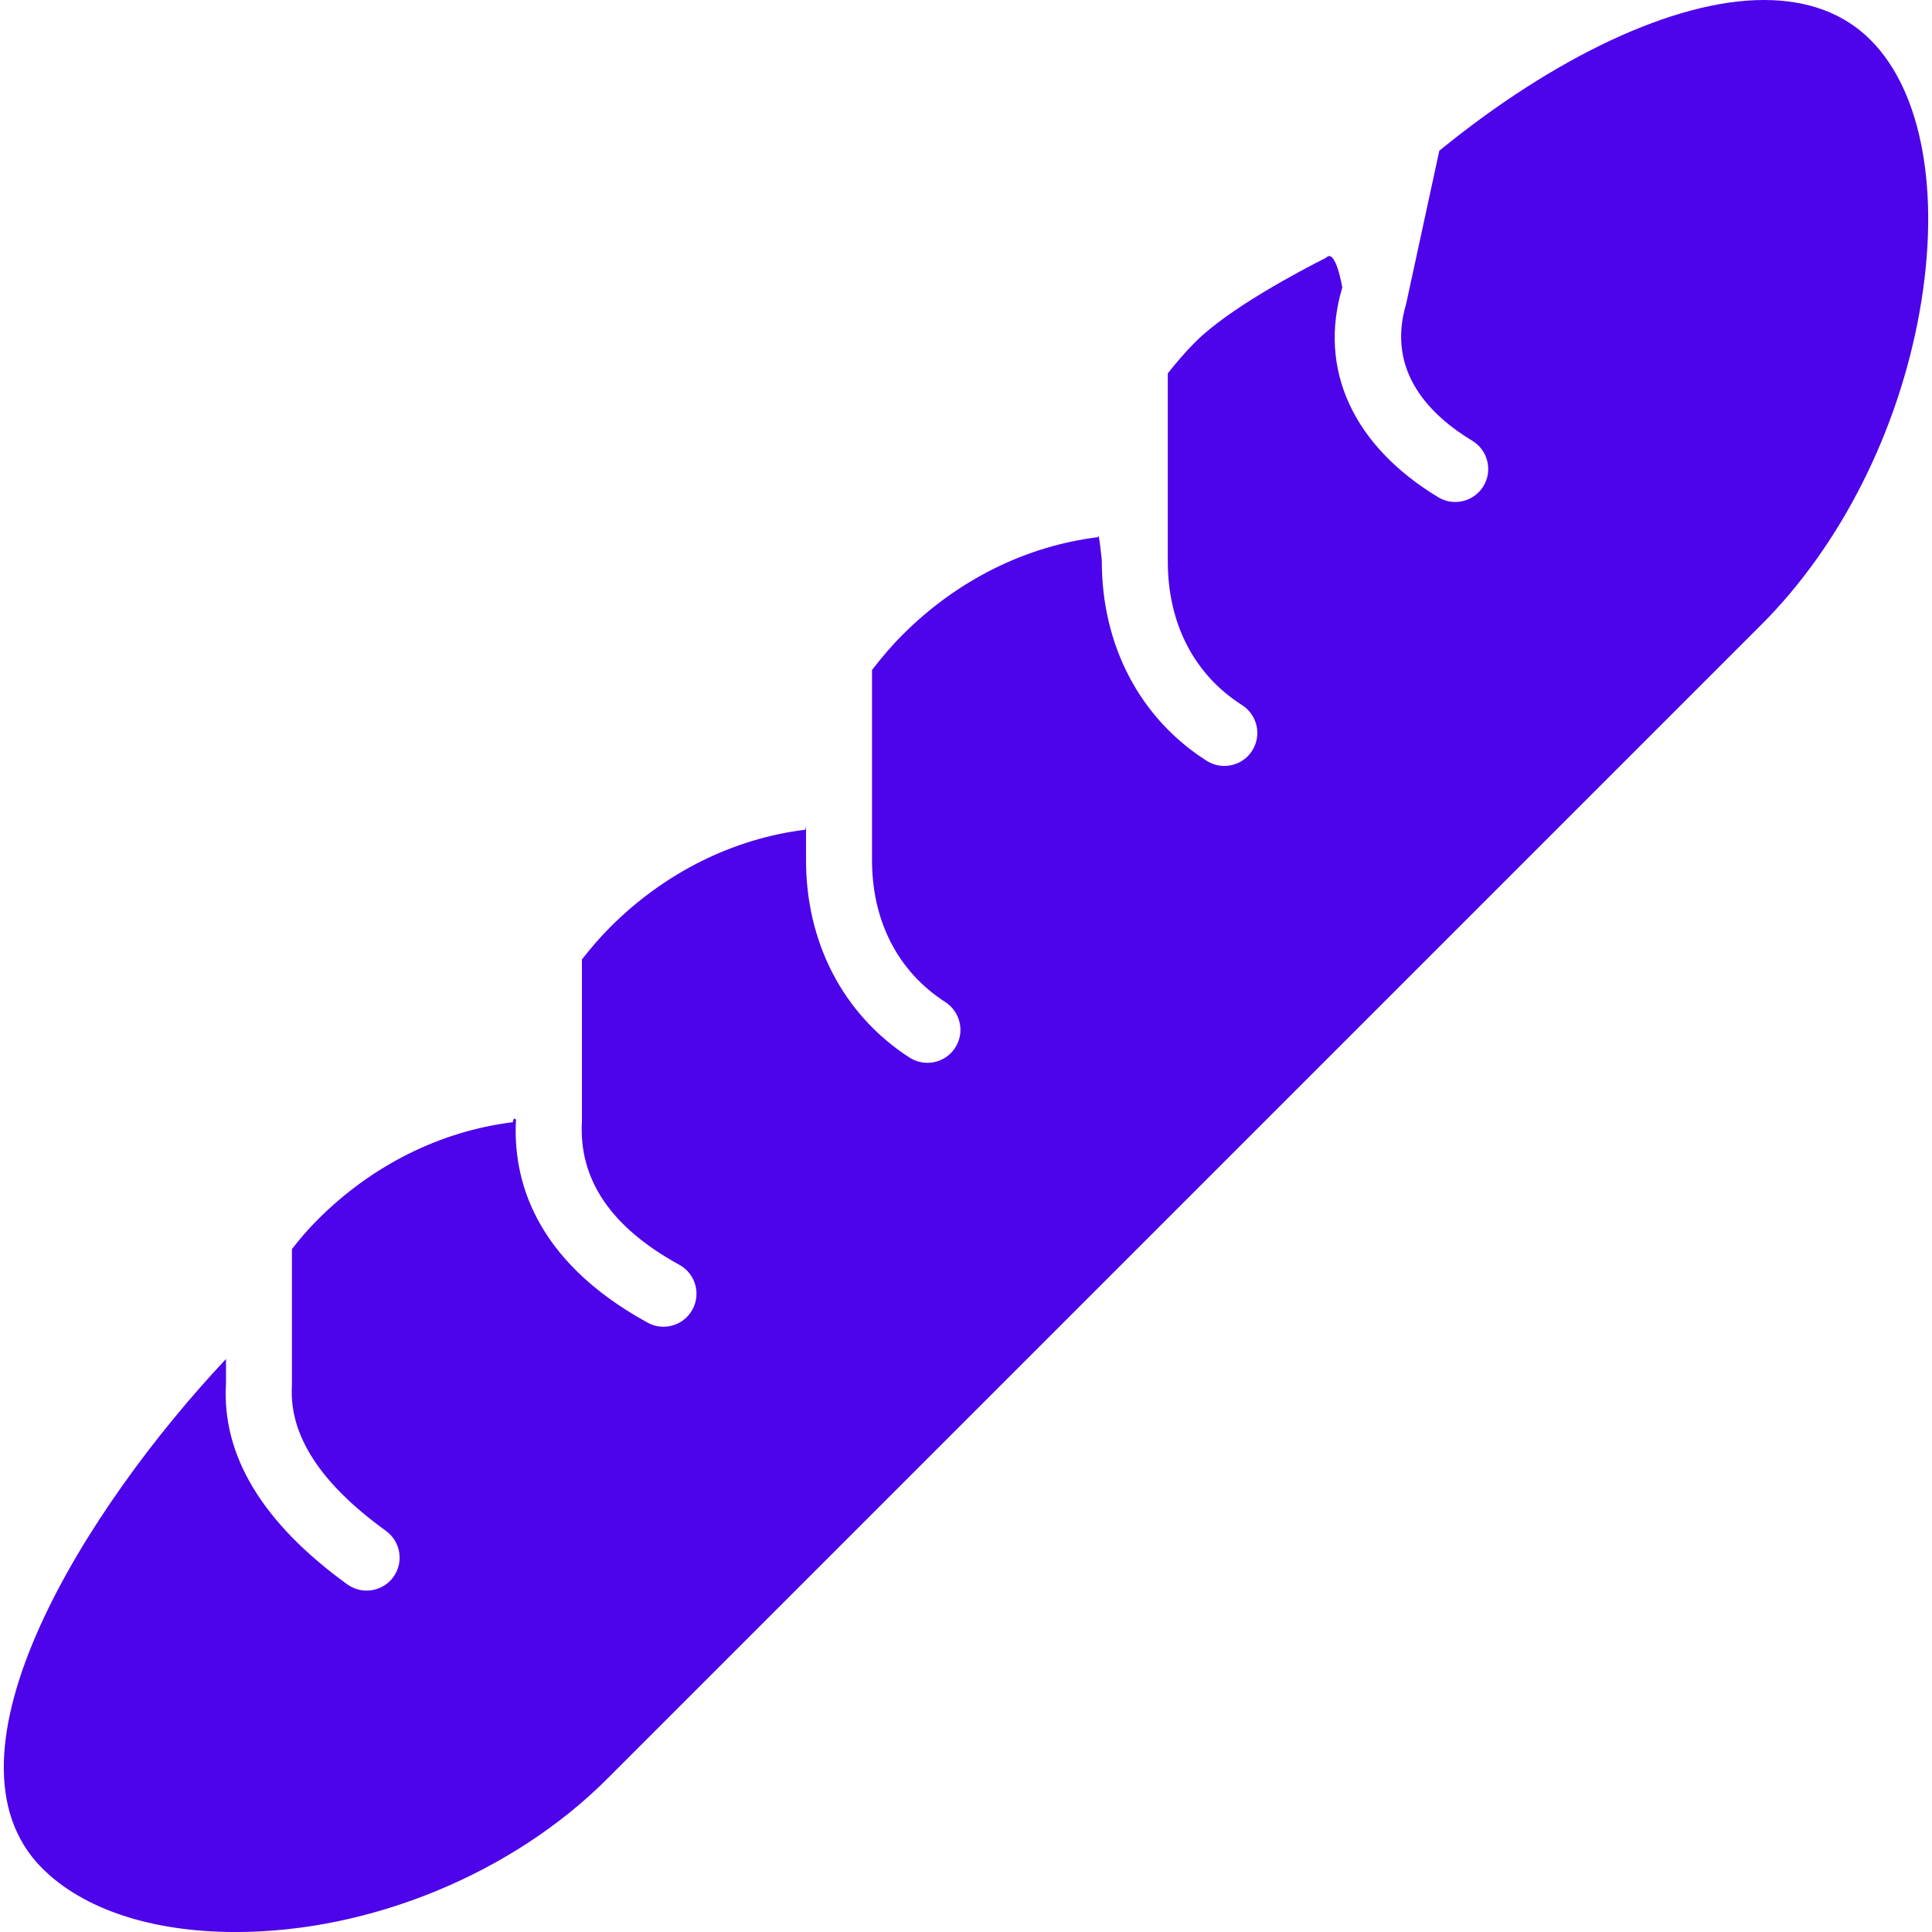
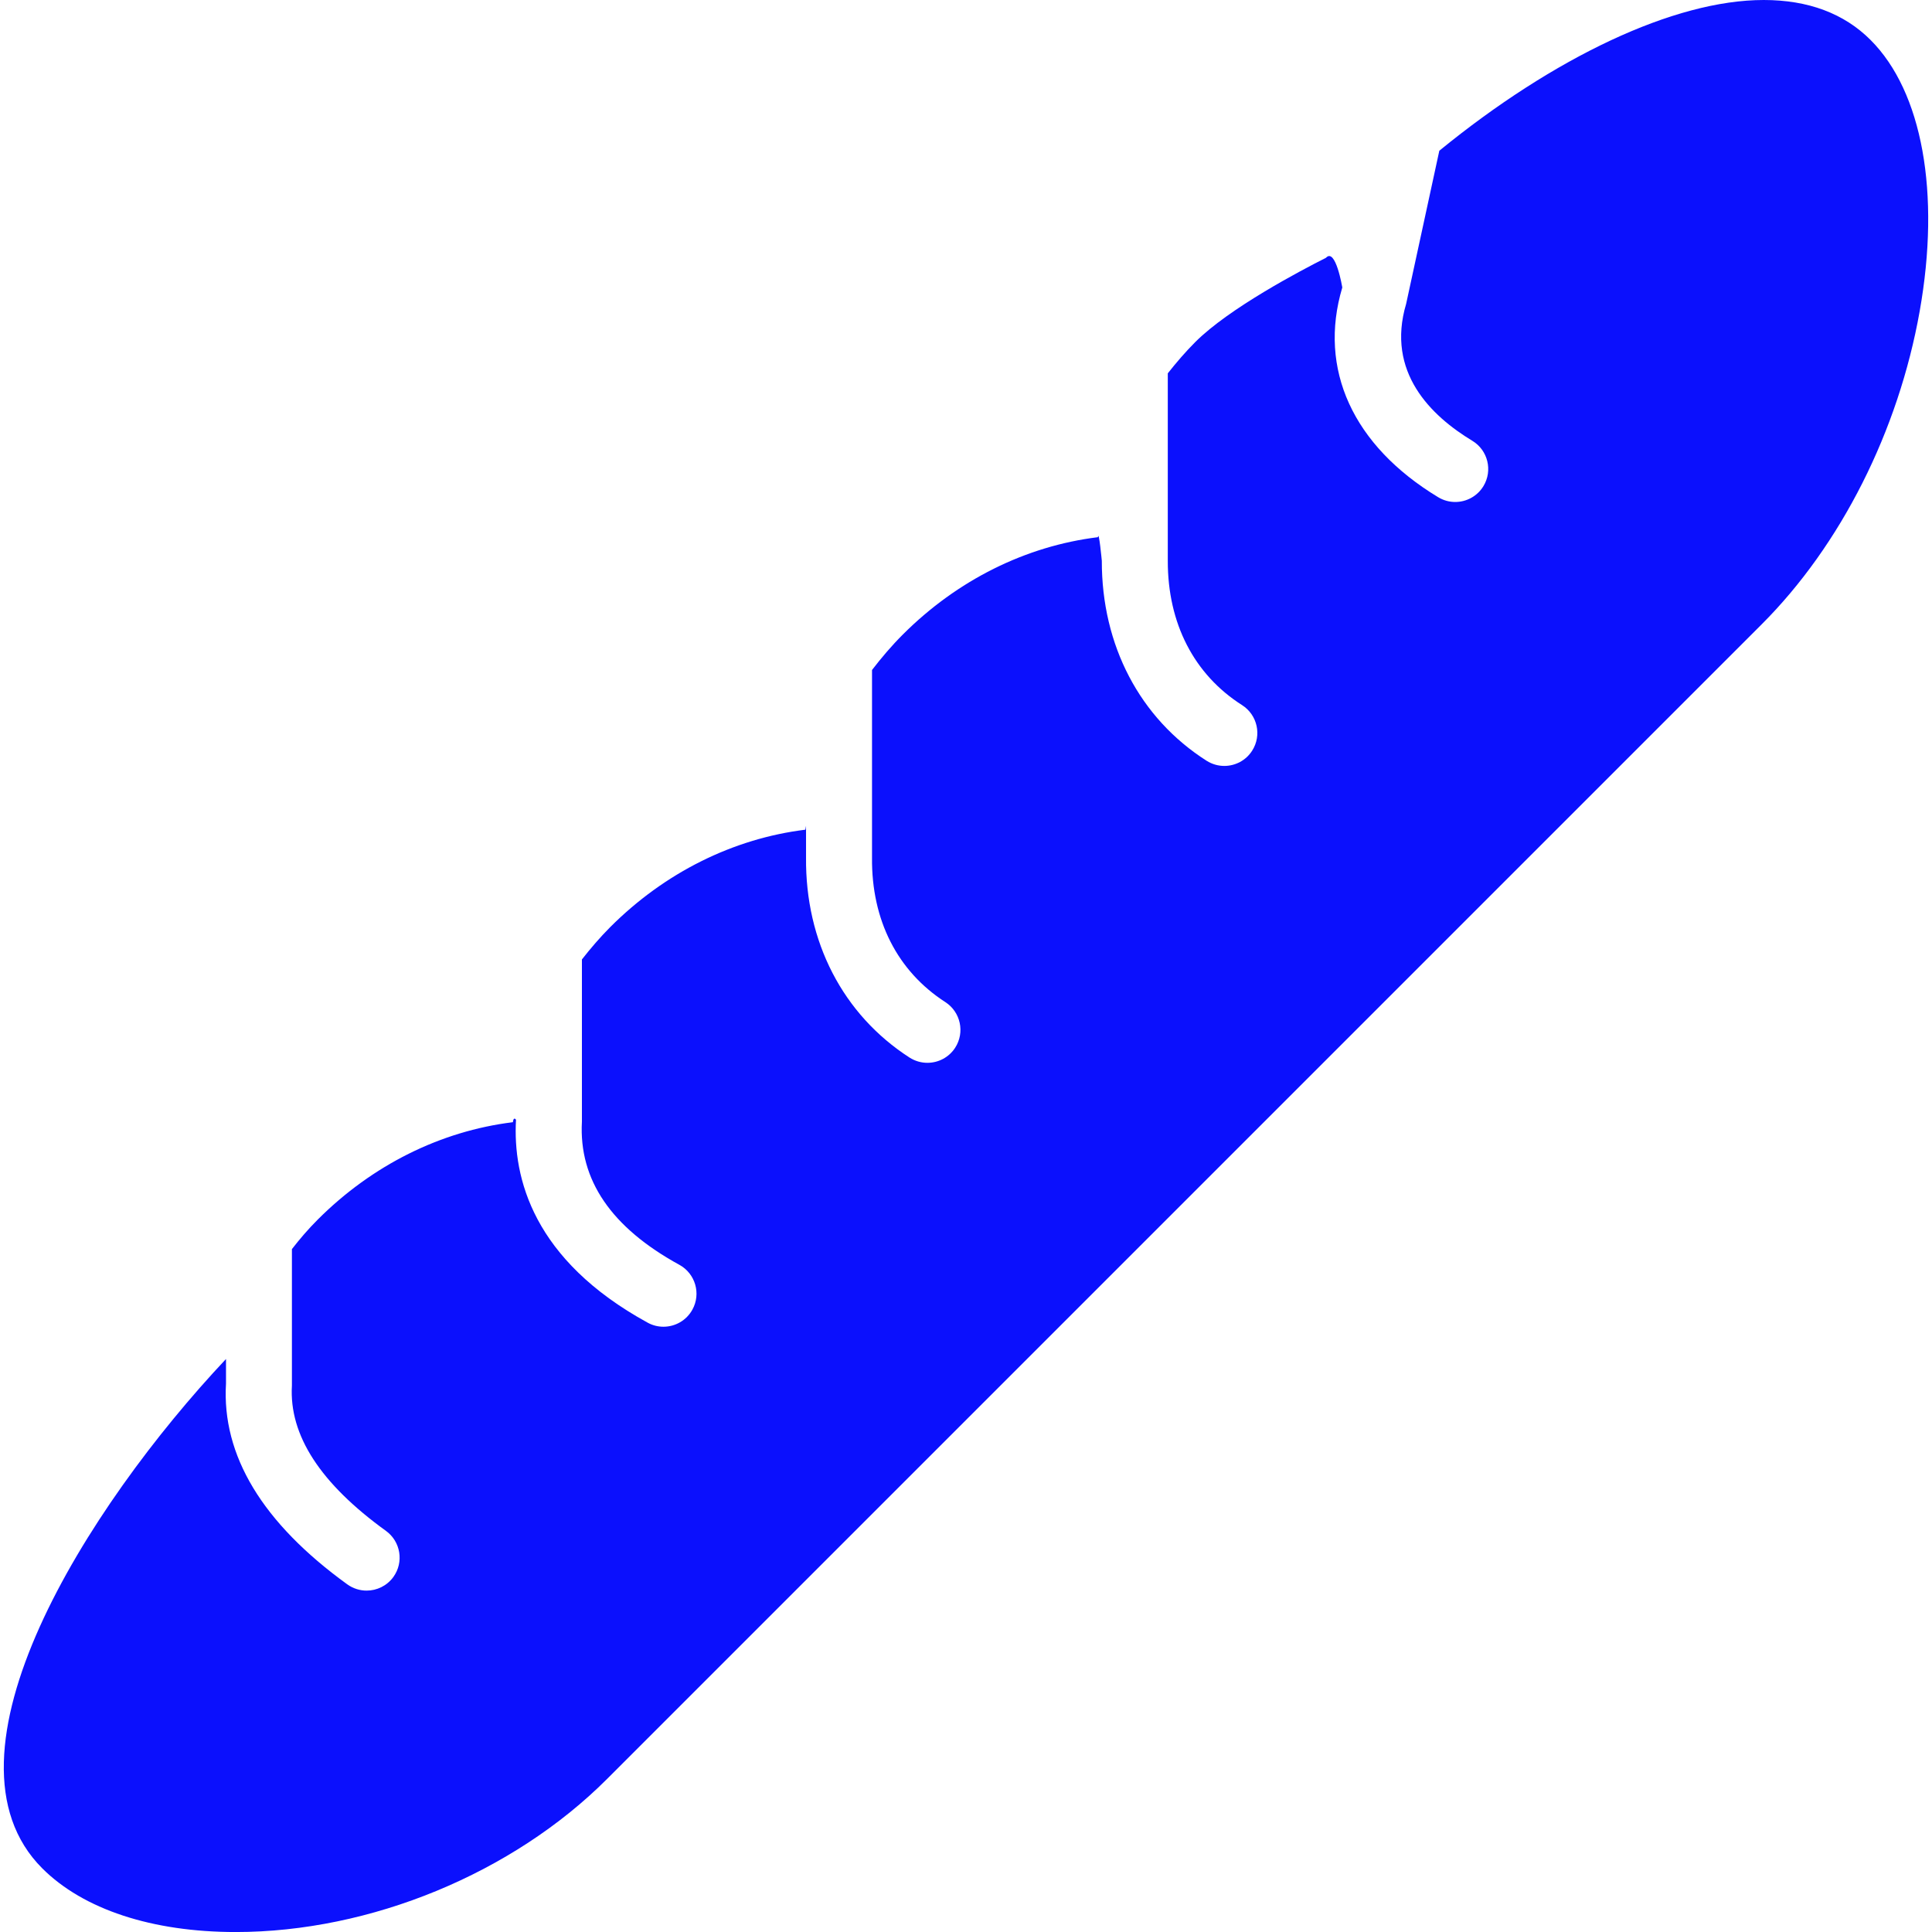
<svg xmlns="http://www.w3.org/2000/svg" version="1.1" id="Capa_1" x="0px" y="0px" viewBox="0 0 58.566 58.566" style="enable-background:new 0 0 58.566 58.566;" xml:space="preserve">
-   <path fill="#4d04ea" d="M56.704,1.212C55.901,0.407,54.811,0,53.465,0c-2.722,0-6.374,1.744-9.834,4.569l-1.006,4.643  c-0.614,2.069,0.754,3.393,2.006,4.15c0.473,0.286,0.624,0.901,0.338,1.373c-0.188,0.311-0.519,0.482-0.856,0.482  c-0.177,0-0.355-0.047-0.517-0.145c-2.585-1.564-3.645-3.883-2.906-6.358c0,0-0.203-1.218-0.495-0.899  c-0.752,0.379-2.933,1.524-3.961,2.553c-0.302,0.302-0.575,0.622-0.834,0.949V17c-0.004,1.896,0.796,3.448,2.251,4.374  c0.466,0.297,0.604,0.915,0.307,1.381c-0.19,0.3-0.515,0.463-0.845,0.463c-0.184,0-0.369-0.051-0.536-0.156  c-2.023-1.288-3.182-3.498-3.177-6.063c0,0-0.089-0.952-0.118-0.715c-2.188,0.27-4.261,1.298-5.915,2.952  c-0.34,0.34-0.647,0.702-0.933,1.074V26c-0.019,1.891,0.771,3.441,2.222,4.377c0.464,0.3,0.598,0.919,0.299,1.383  c-0.191,0.297-0.514,0.458-0.842,0.458c-0.186,0-0.373-0.052-0.541-0.159c-2.02-1.303-3.163-3.514-3.138-6.068v-0.957  c-0.005,0.039-0.015,0.078-0.02,0.117c-2.188,0.27-4.261,1.298-5.915,2.952c-0.311,0.312-0.593,0.642-0.859,0.981V34  c-0.098,1.772,0.896,3.214,2.954,4.341c0.484,0.266,0.662,0.873,0.396,1.357c-0.182,0.332-0.524,0.52-0.878,0.52  c-0.162,0-0.327-0.039-0.479-0.123c-3.477-1.904-4.09-4.396-3.991-6.15c0,0-0.071-0.117-0.095,0.073  c-2.188,0.27-4.262,1.298-5.915,2.952c-0.293,0.293-0.547,0.591-0.783,0.895v4.136c-0.09,1.512,0.87,2.974,2.851,4.406  c0.447,0.324,0.548,0.949,0.225,1.396c-0.196,0.271-0.502,0.414-0.812,0.414c-0.203,0-0.408-0.062-0.585-0.189  c-2.572-1.861-3.809-3.909-3.677-6.088l0-0.744C2.631,45.681-2.133,53.221,1.28,56.635c1.245,1.245,3.328,1.932,5.866,1.932  c0.001,0,0,0,0.001,0c4.08,0,8.395-1.778,11.257-4.642l35-35c2.397-2.397,4.144-5.857,4.789-9.493  C58.829,5.853,58.273,2.78,56.704,1.212z" />
+   <path fill="#0B10FD" d="M56.704,1.212C55.901,0.407,54.811,0,53.465,0c-2.722,0-6.374,1.744-9.834,4.569l-1.006,4.643  c-0.614,2.069,0.754,3.393,2.006,4.15c0.473,0.286,0.624,0.901,0.338,1.373c-0.188,0.311-0.519,0.482-0.856,0.482  c-0.177,0-0.355-0.047-0.517-0.145c-2.585-1.564-3.645-3.883-2.906-6.358c0,0-0.203-1.218-0.495-0.899  c-0.752,0.379-2.933,1.524-3.961,2.553c-0.302,0.302-0.575,0.622-0.834,0.949V17c-0.004,1.896,0.796,3.448,2.251,4.374  c0.466,0.297,0.604,0.915,0.307,1.381c-0.19,0.3-0.515,0.463-0.845,0.463c-0.184,0-0.369-0.051-0.536-0.156  c-2.023-1.288-3.182-3.498-3.177-6.063c0,0-0.089-0.952-0.118-0.715c-2.188,0.27-4.261,1.298-5.915,2.952  c-0.34,0.34-0.647,0.702-0.933,1.074V26c-0.019,1.891,0.771,3.441,2.222,4.377c0.464,0.3,0.598,0.919,0.299,1.383  c-0.191,0.297-0.514,0.458-0.842,0.458c-0.186,0-0.373-0.052-0.541-0.159c-2.02-1.303-3.163-3.514-3.138-6.068v-0.957  c-0.005,0.039-0.015,0.078-0.02,0.117c-2.188,0.27-4.261,1.298-5.915,2.952c-0.311,0.312-0.593,0.642-0.859,0.981V34  c-0.098,1.772,0.896,3.214,2.954,4.341c0.484,0.266,0.662,0.873,0.396,1.357c-0.182,0.332-0.524,0.52-0.878,0.52  c-0.162,0-0.327-0.039-0.479-0.123c-3.477-1.904-4.09-4.396-3.991-6.15c0,0-0.071-0.117-0.095,0.073  c-2.188,0.27-4.262,1.298-5.915,2.952c-0.293,0.293-0.547,0.591-0.783,0.895v4.136c-0.09,1.512,0.87,2.974,2.851,4.406  c0.447,0.324,0.548,0.949,0.225,1.396c-0.196,0.271-0.502,0.414-0.812,0.414c-0.203,0-0.408-0.062-0.585-0.189  c-2.572-1.861-3.809-3.909-3.677-6.088l0-0.744C2.631,45.681-2.133,53.221,1.28,56.635c1.245,1.245,3.328,1.932,5.866,1.932  c0.001,0,0,0,0.001,0c4.08,0,8.395-1.778,11.257-4.642l35-35c2.397-2.397,4.144-5.857,4.789-9.493  C58.829,5.853,58.273,2.78,56.704,1.212z" />
  <g>
</g>
  <g>
</g>
  <g>
</g>
  <g>
</g>
  <g>
</g>
  <g>
</g>
  <g>
</g>
  <g>
</g>
  <g>
</g>
  <g>
</g>
  <g>
</g>
  <g>
</g>
  <g>
</g>
  <g>
</g>
  <g>
</g>
</svg>
